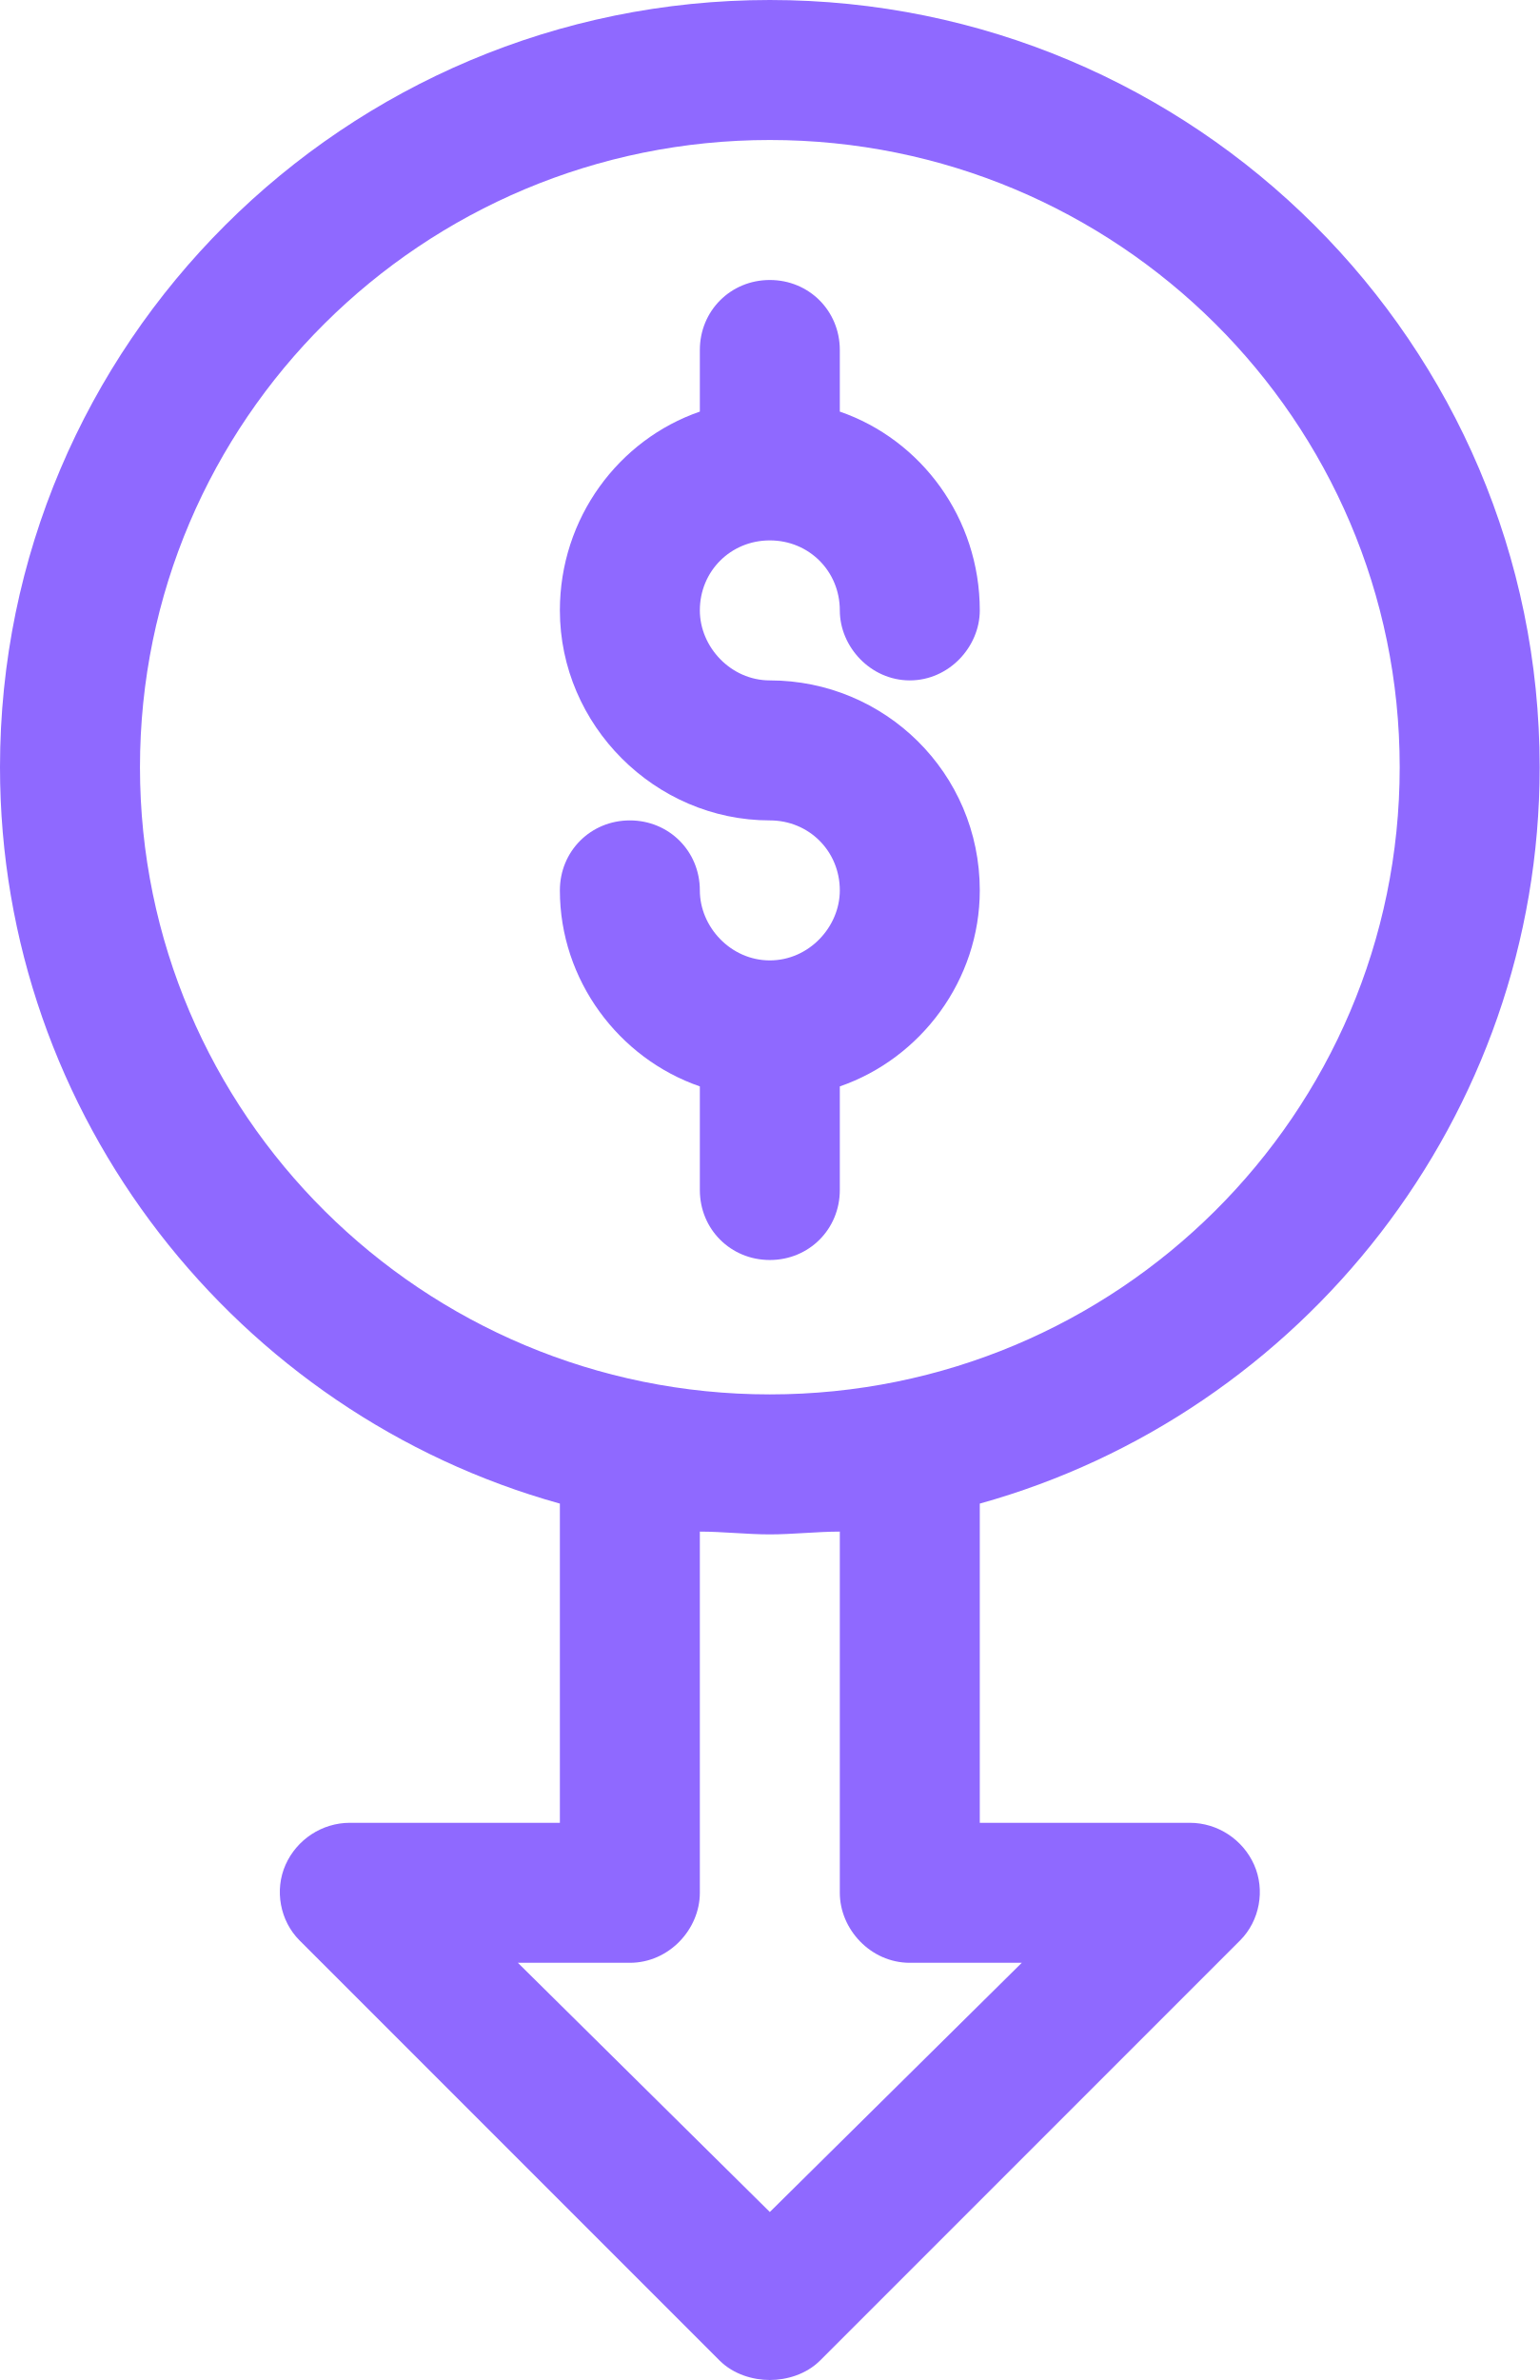
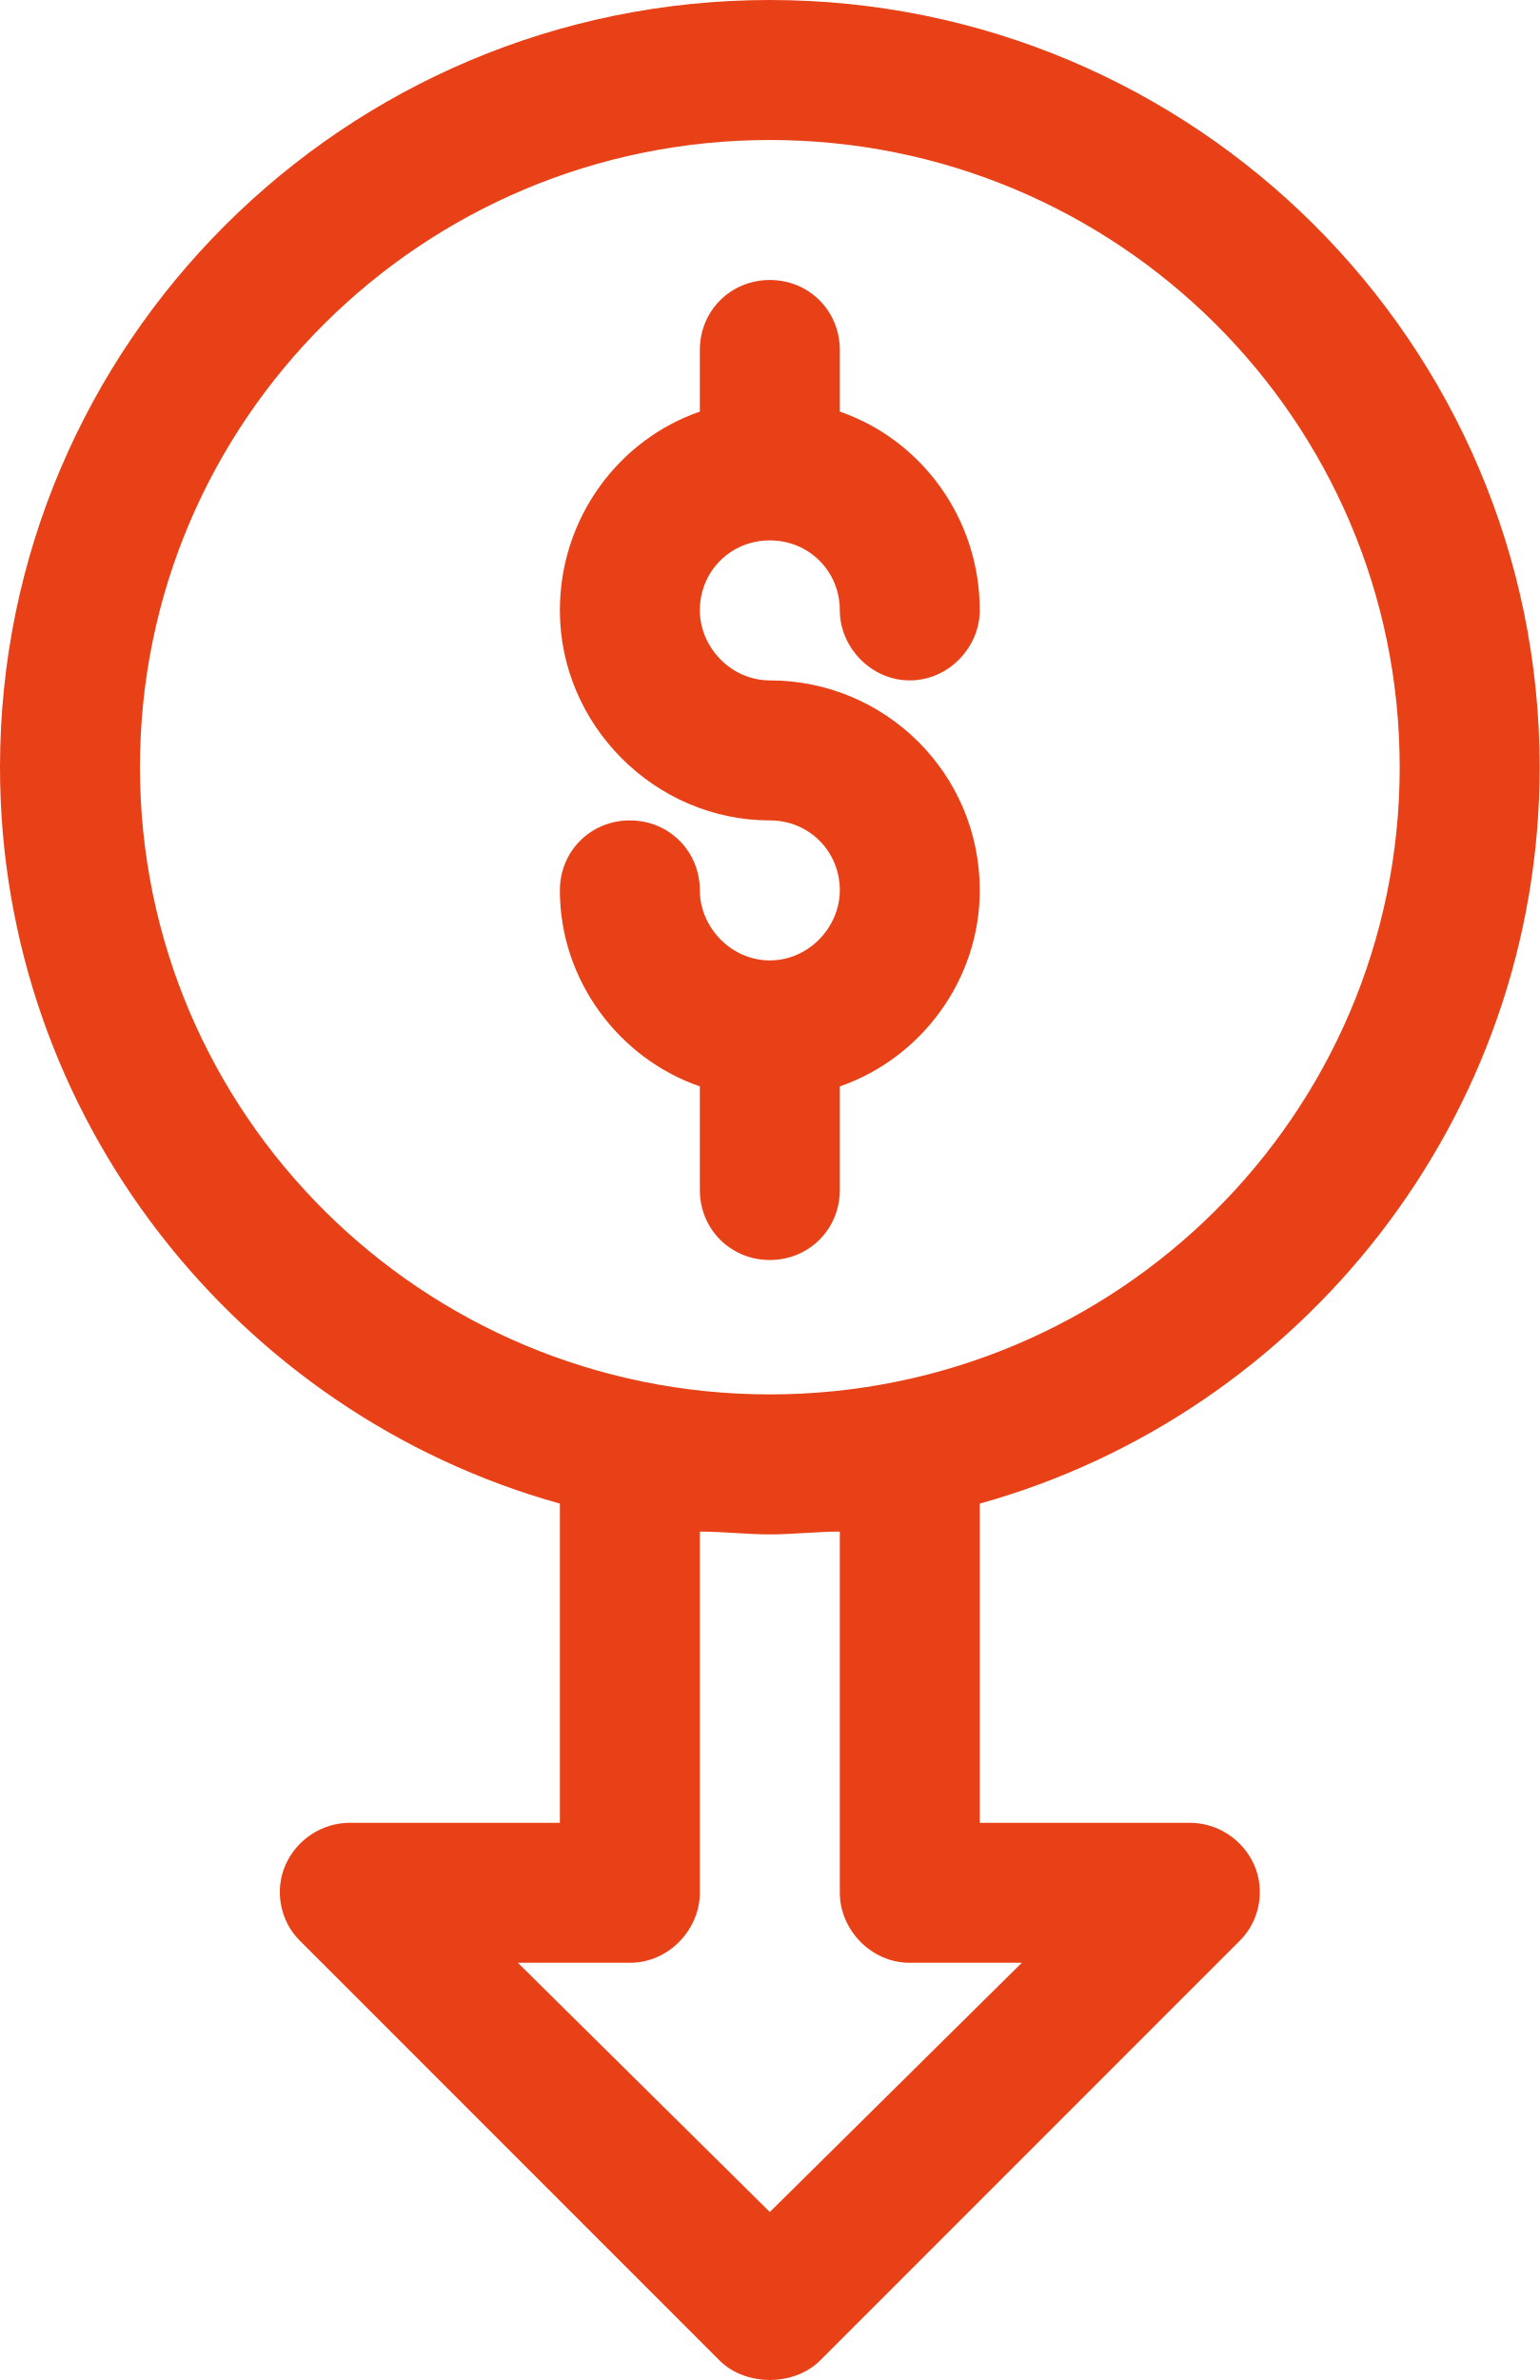
<svg xmlns="http://www.w3.org/2000/svg" width="55" height="85" viewBox="0 0 55 85">
  <g fill="none">
-     <g fill="#8f69ff">
+     <g fill="#E84118">
      <path d="M55 27.4C55 12.3 42.7 0 27.5 0 12.3 0 0 12.3 0 27.4 0 39.9 8.5 50.5 20 53.7L20 65.1 12.5 65.1C11.5 65.1 10.6 65.7 10.2 66.6 9.8 67.5 10 68.6 10.7 69.3L25.7 84.3C26.2 84.8 26.9 85 27.5 85 28.1 85 28.8 84.8 29.3 84.3L44.3 69.3C45 68.6 45.2 67.5 44.8 66.6 44.4 65.7 43.5 65.1 42.5 65.1L35 65.1 35 53.7C46.5 50.5 55 39.9 55 27.4L55 27.4ZM5 27.4C5 15 15.1 5 27.5 5 39.9 5 50 15 50 27.4 50 39.8 39.9 49.8 27.5 49.8 15.1 49.8 5 39.8 5 27.4ZM32.5 70.1L36.5 70.1 27.5 79 18.5 70.1 22.5 70.1C23.9 70.1 25 68.9 25 67.6L25 54.7C25.8 54.7 26.7 54.8 27.5 54.8 28.3 54.8 29.2 54.7 30 54.7L30 67.6C30 68.9 31.1 70.1 32.5 70.1Z" />
      <path d="M30 42.5L30 38.8C32.9 37.8 35 35 35 31.8 35 27.6 31.6 24.3 27.5 24.3 26.1 24.3 25 23.1 25 21.8 25 20.4 26.1 19.3 27.5 19.3 28.9 19.3 30 20.4 30 21.8 30 23.1 31.1 24.3 32.5 24.3 33.9 24.3 35 23.1 35 21.8 35 18.5 32.9 15.7 30 14.7L30 12.5C30 11.1 28.9 10 27.5 10 26.1 10 25 11.1 25 12.5L25 14.7C22.1 15.7 20 18.5 20 21.8 20 25.9 23.4 29.3 27.5 29.3 28.9 29.3 30 30.4 30 31.8 30 33.1 28.9 34.3 27.5 34.3 26.1 34.3 25 33.1 25 31.8 25 30.4 23.9 29.3 22.5 29.3 21.1 29.3 20 30.4 20 31.8 20 35 22.1 37.8 25 38.8L25 42.5C25 43.9 26.1 45 27.5 45 28.9 45 30 43.9 30 42.5Z" />
    </g>
  </g>
</svg>
